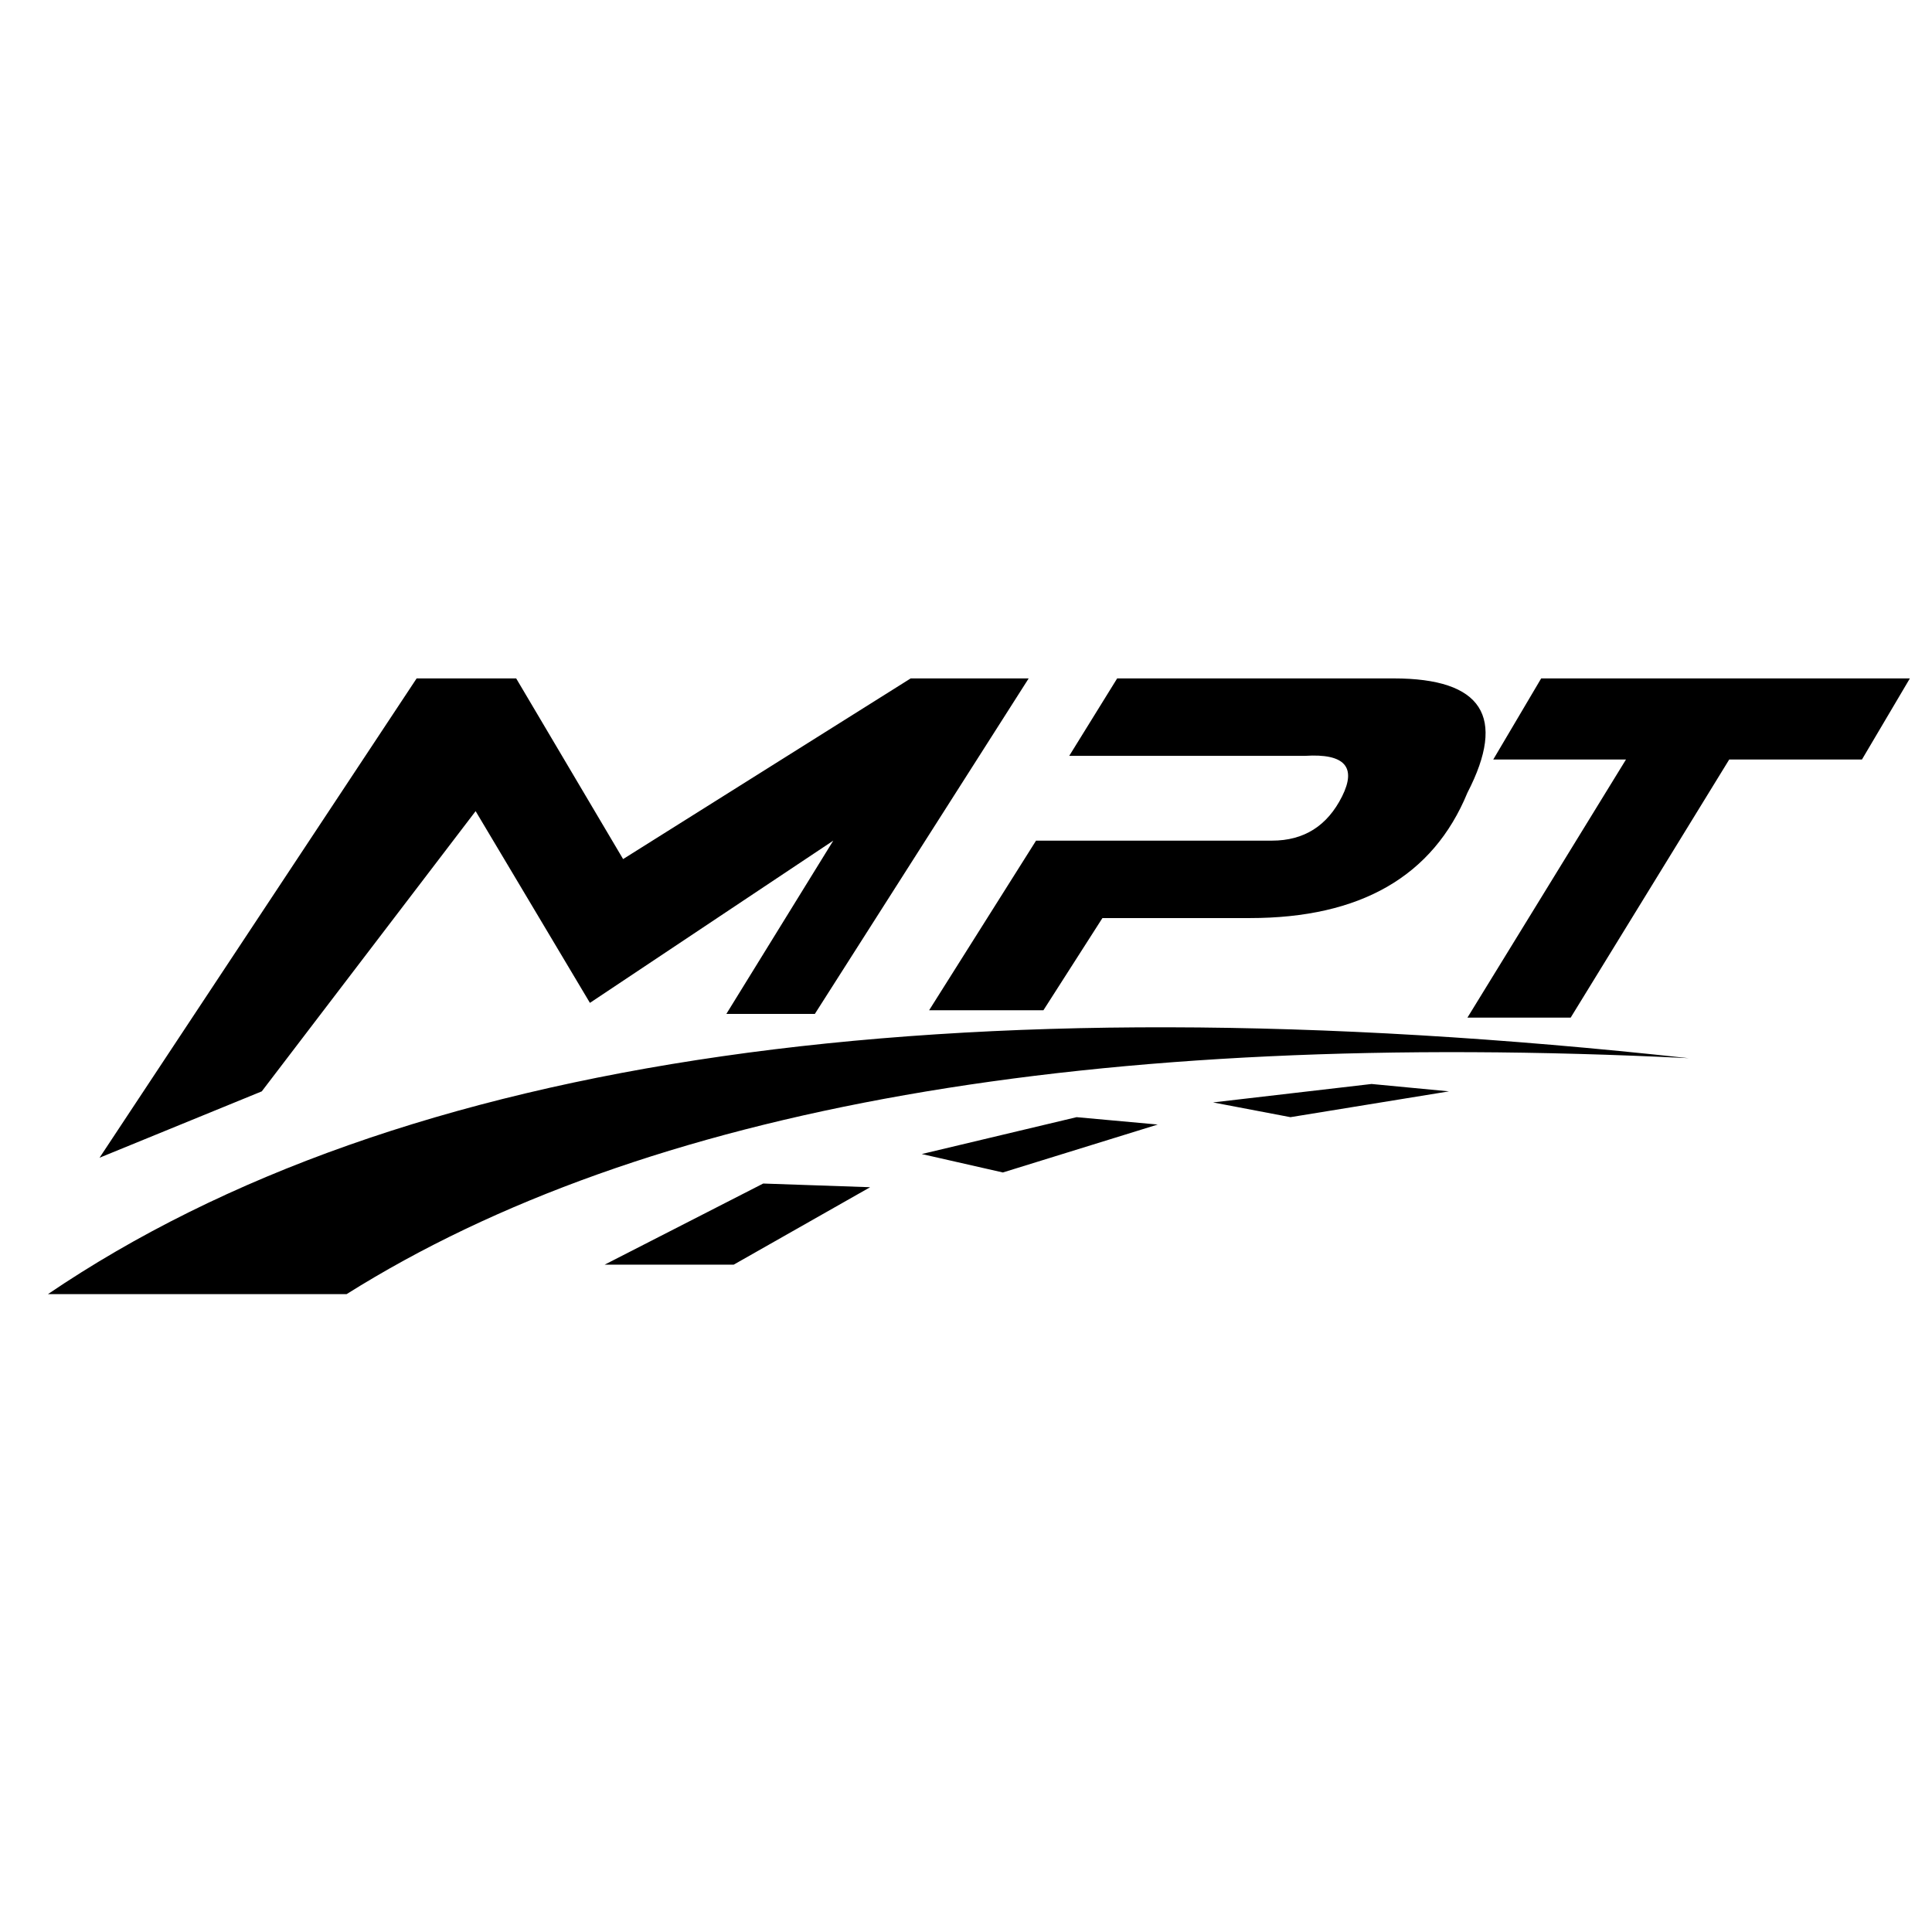
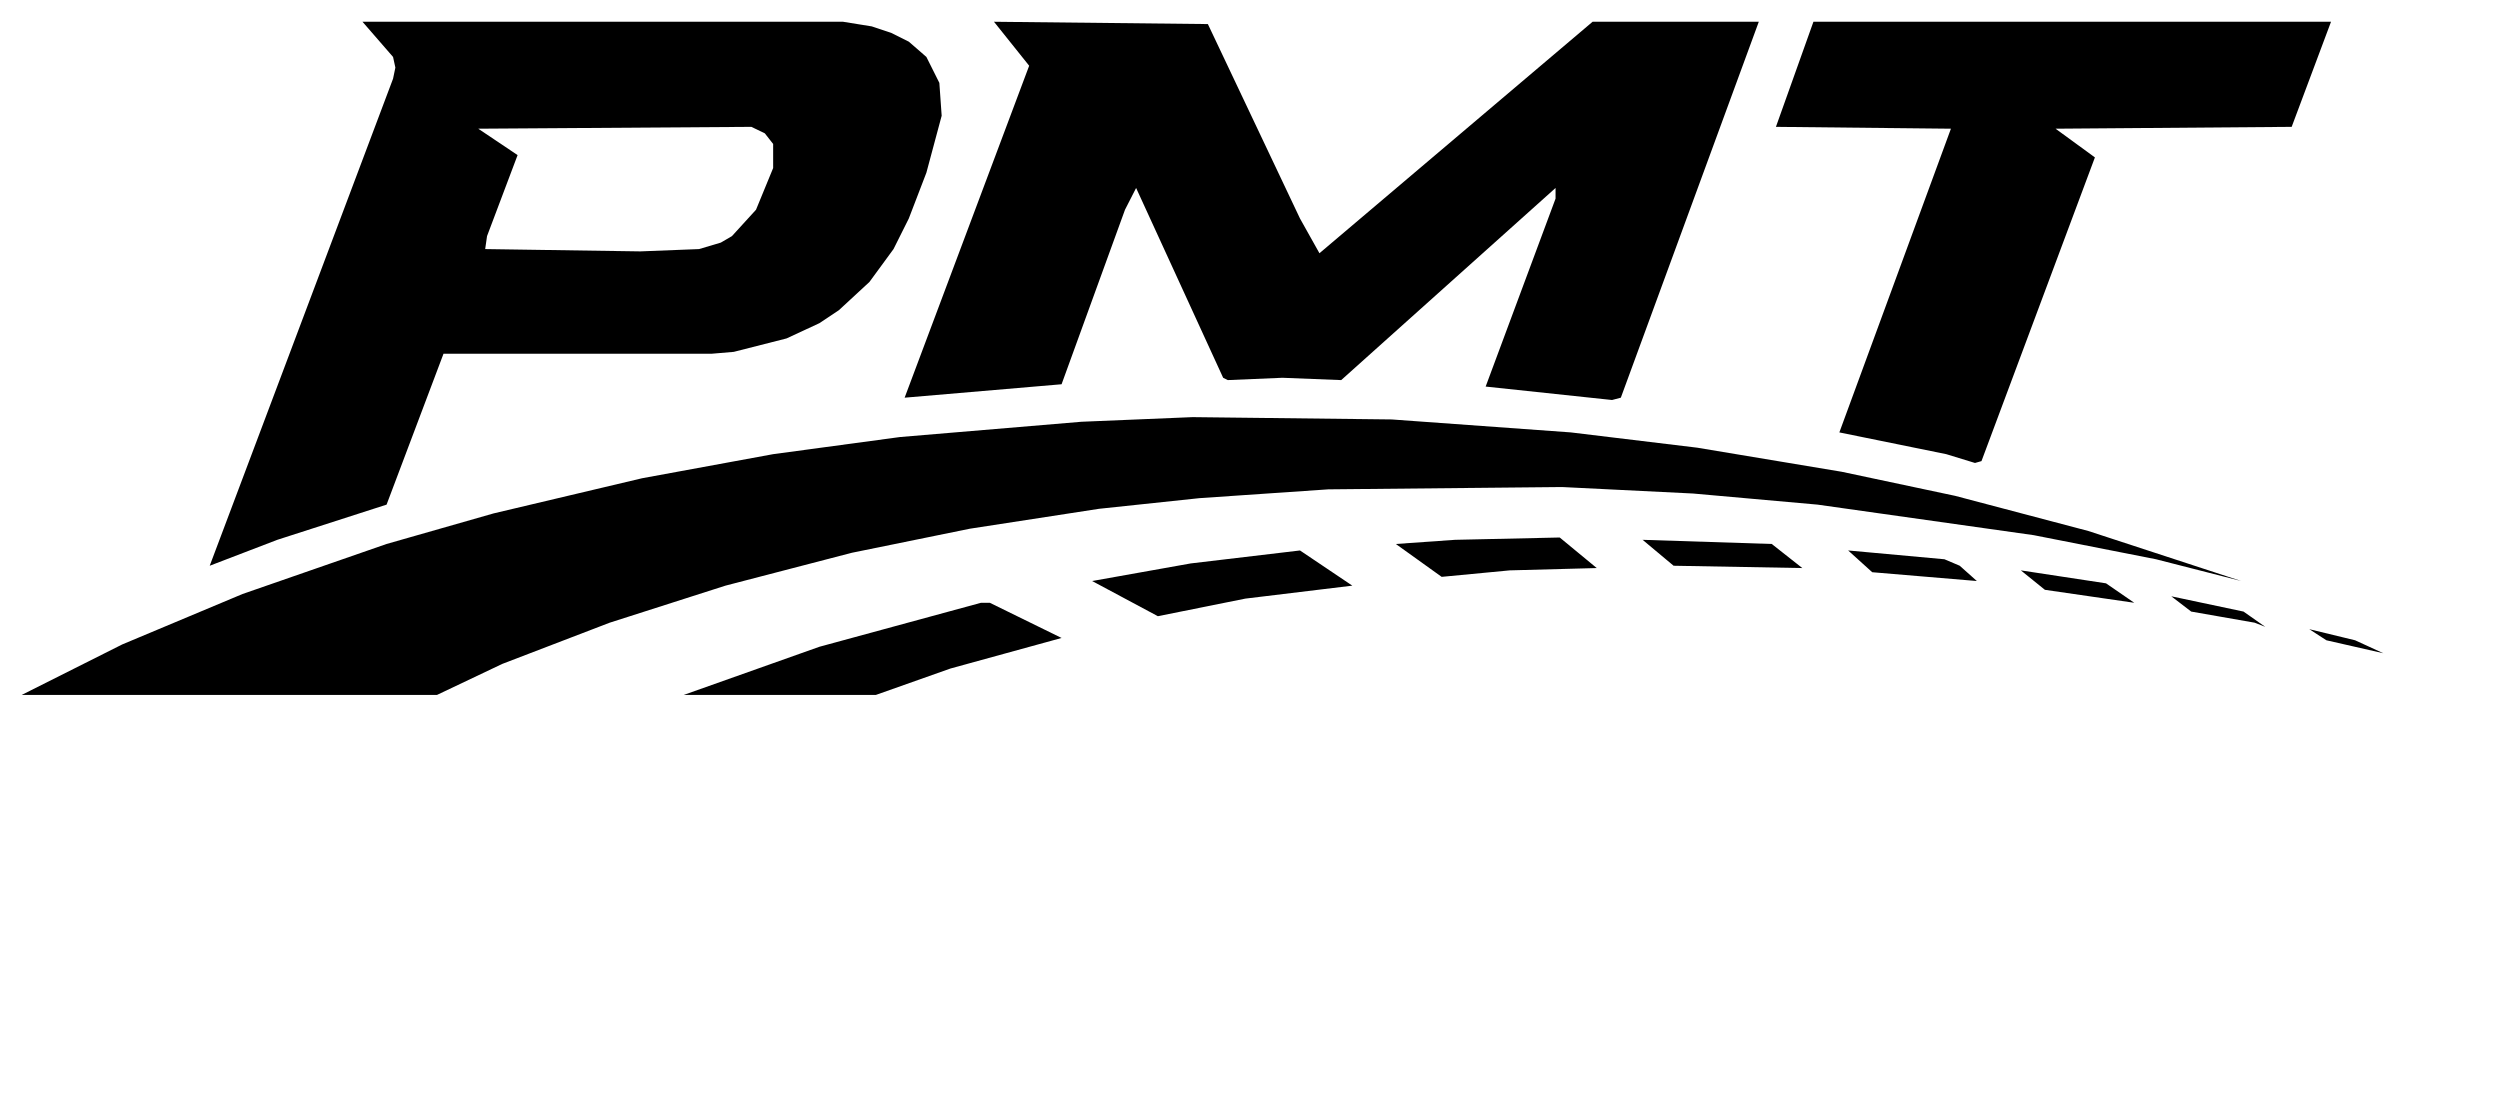
- <svg xmlns="http://www.w3.org/2000/svg" viewBox="0 -145 524 524">
-   <path fill="#000000" d="M27 169 113 39h27l29 49 78-49h32l-58 91h-24l29-47-66 44-31-52-58 76z M252 129l29-46h64q13 0 19-12t-10-11h-64l13-21h75q36 0 20 31-14 34-59 34h-40l-16 25z M418 39h100l-13 22h-36l-43 70h-28l43-70h-36z M13 206q143-97 445-64-243-12-364 64z M164 198l43-22 29 1-37 21z M250 168l42-10 22 2-42 13z M329 154l43-5 21 2-43 7z" />
+ <svg xmlns="http://www.w3.org/2000/svg" viewBox="0 0 540 240">
+   <path fill="#000000" fill-rule="evenodd" d="M 498.8 135.9 L 502.5 138.3 L 514.8 141.1 L 508.7 138.3 Z M 229.3 137.8 L 213.8 130.2 L 211.9 130.2 L 177.0 139.7 L 147.7 150.1 L 189.2 150.1 L 205.3 144.4 Z M 469.0 128.8 L 473.3 132.1 L 487.0 134.5 L 489.3 135.4 L 484.6 132.1 Z M 436.5 123.2 L 441.7 127.4 L 461.0 130.2 L 454.9 126.0 Z M 399.2 118.9 L 404.4 123.6 L 427.0 125.5 L 423.3 122.2 L 420.0 120.8 Z M 292.1 126.5 L 280.8 118.9 L 257.2 121.7 L 235.9 125.5 L 250.1 133.1 L 269.0 129.3 Z M 354.8 116.6 L 361.5 122.2 L 389.3 122.7 L 382.7 117.5 Z M 344.9 122.7 L 336.9 116.1 L 314.3 116.6 L 301.5 117.5 L 311.4 124.6 L 326.1 123.2 Z M 484.1 125.5 L 451.1 114.7 L 422.3 107.1 L 397.8 101.9 L 366.6 96.7 L 339.3 93.4 L 300.6 90.6 L 257.6 90.1 L 233.6 91.1 L 194.4 94.4 L 167.0 98.1 L 138.7 103.3 L 106.6 110.9 L 83.5 117.5 L 52.4 128.3 L 26.4 139.2 L 4.7 150.1 L 94.4 150.1 L 108.5 143.4 L 131.7 134.5 L 156.7 126.5 L 184.0 119.4 L 209.5 114.2 L 237.4 109.9 L 259.1 107.6 L 286.9 105.7 L 337.4 105.2 L 365.7 106.6 L 392.6 109.0 L 439.3 115.6 L 465.7 120.8 Z M 397.3 93.4 L 420.4 98.1 L 426.6 100.0 L 428.0 99.6 L 452.5 34.0 L 444.0 27.8 L 495.0 27.4 L 503.5 4.7 L 391.7 4.7 L 383.6 27.4 L 421.4 27.8 Z M 195.4 85.9 L 229.3 83.0 L 243.0 45.3 L 245.4 40.6 L 264.2 81.6 L 265.2 82.1 L 277.0 81.6 L 289.7 82.1 L 336.0 40.6 L 336.0 42.9 L 320.9 83.5 L 348.2 86.4 L 350.1 85.9 L 379.9 4.7 L 344.0 4.7 L 285.0 54.7 L 280.8 47.2 L 260.9 5.2 L 214.7 4.7 L 222.3 14.2 Z M 45.3 122.2 L 59.9 116.6 L 83.5 109.0 L 95.8 76.4 L 153.8 76.4 L 158.5 76.0 L 169.9 73.1 L 177.0 69.8 L 181.2 67.0 L 187.8 60.9 L 193.0 53.8 L 196.3 47.2 L 200.1 37.3 L 203.4 25.0 L 202.9 17.9 L 200.1 12.3 L 196.3 9.0 L 192.5 7.1 L 188.3 5.7 L 182.1 4.7 L 78.3 4.7 L 84.9 12.3 L 85.4 14.6 L 84.9 17.0 Z M 104.8 53.8 L 105.2 51.0 L 111.8 33.5 L 103.3 27.8 L 162.3 27.4 L 165.2 28.8 L 167.0 31.1 L 167.0 36.3 L 163.3 45.3 L 158.1 51.0 L 155.7 52.4 L 151.0 53.8 L 138.3 54.3 Z" />
</svg>
